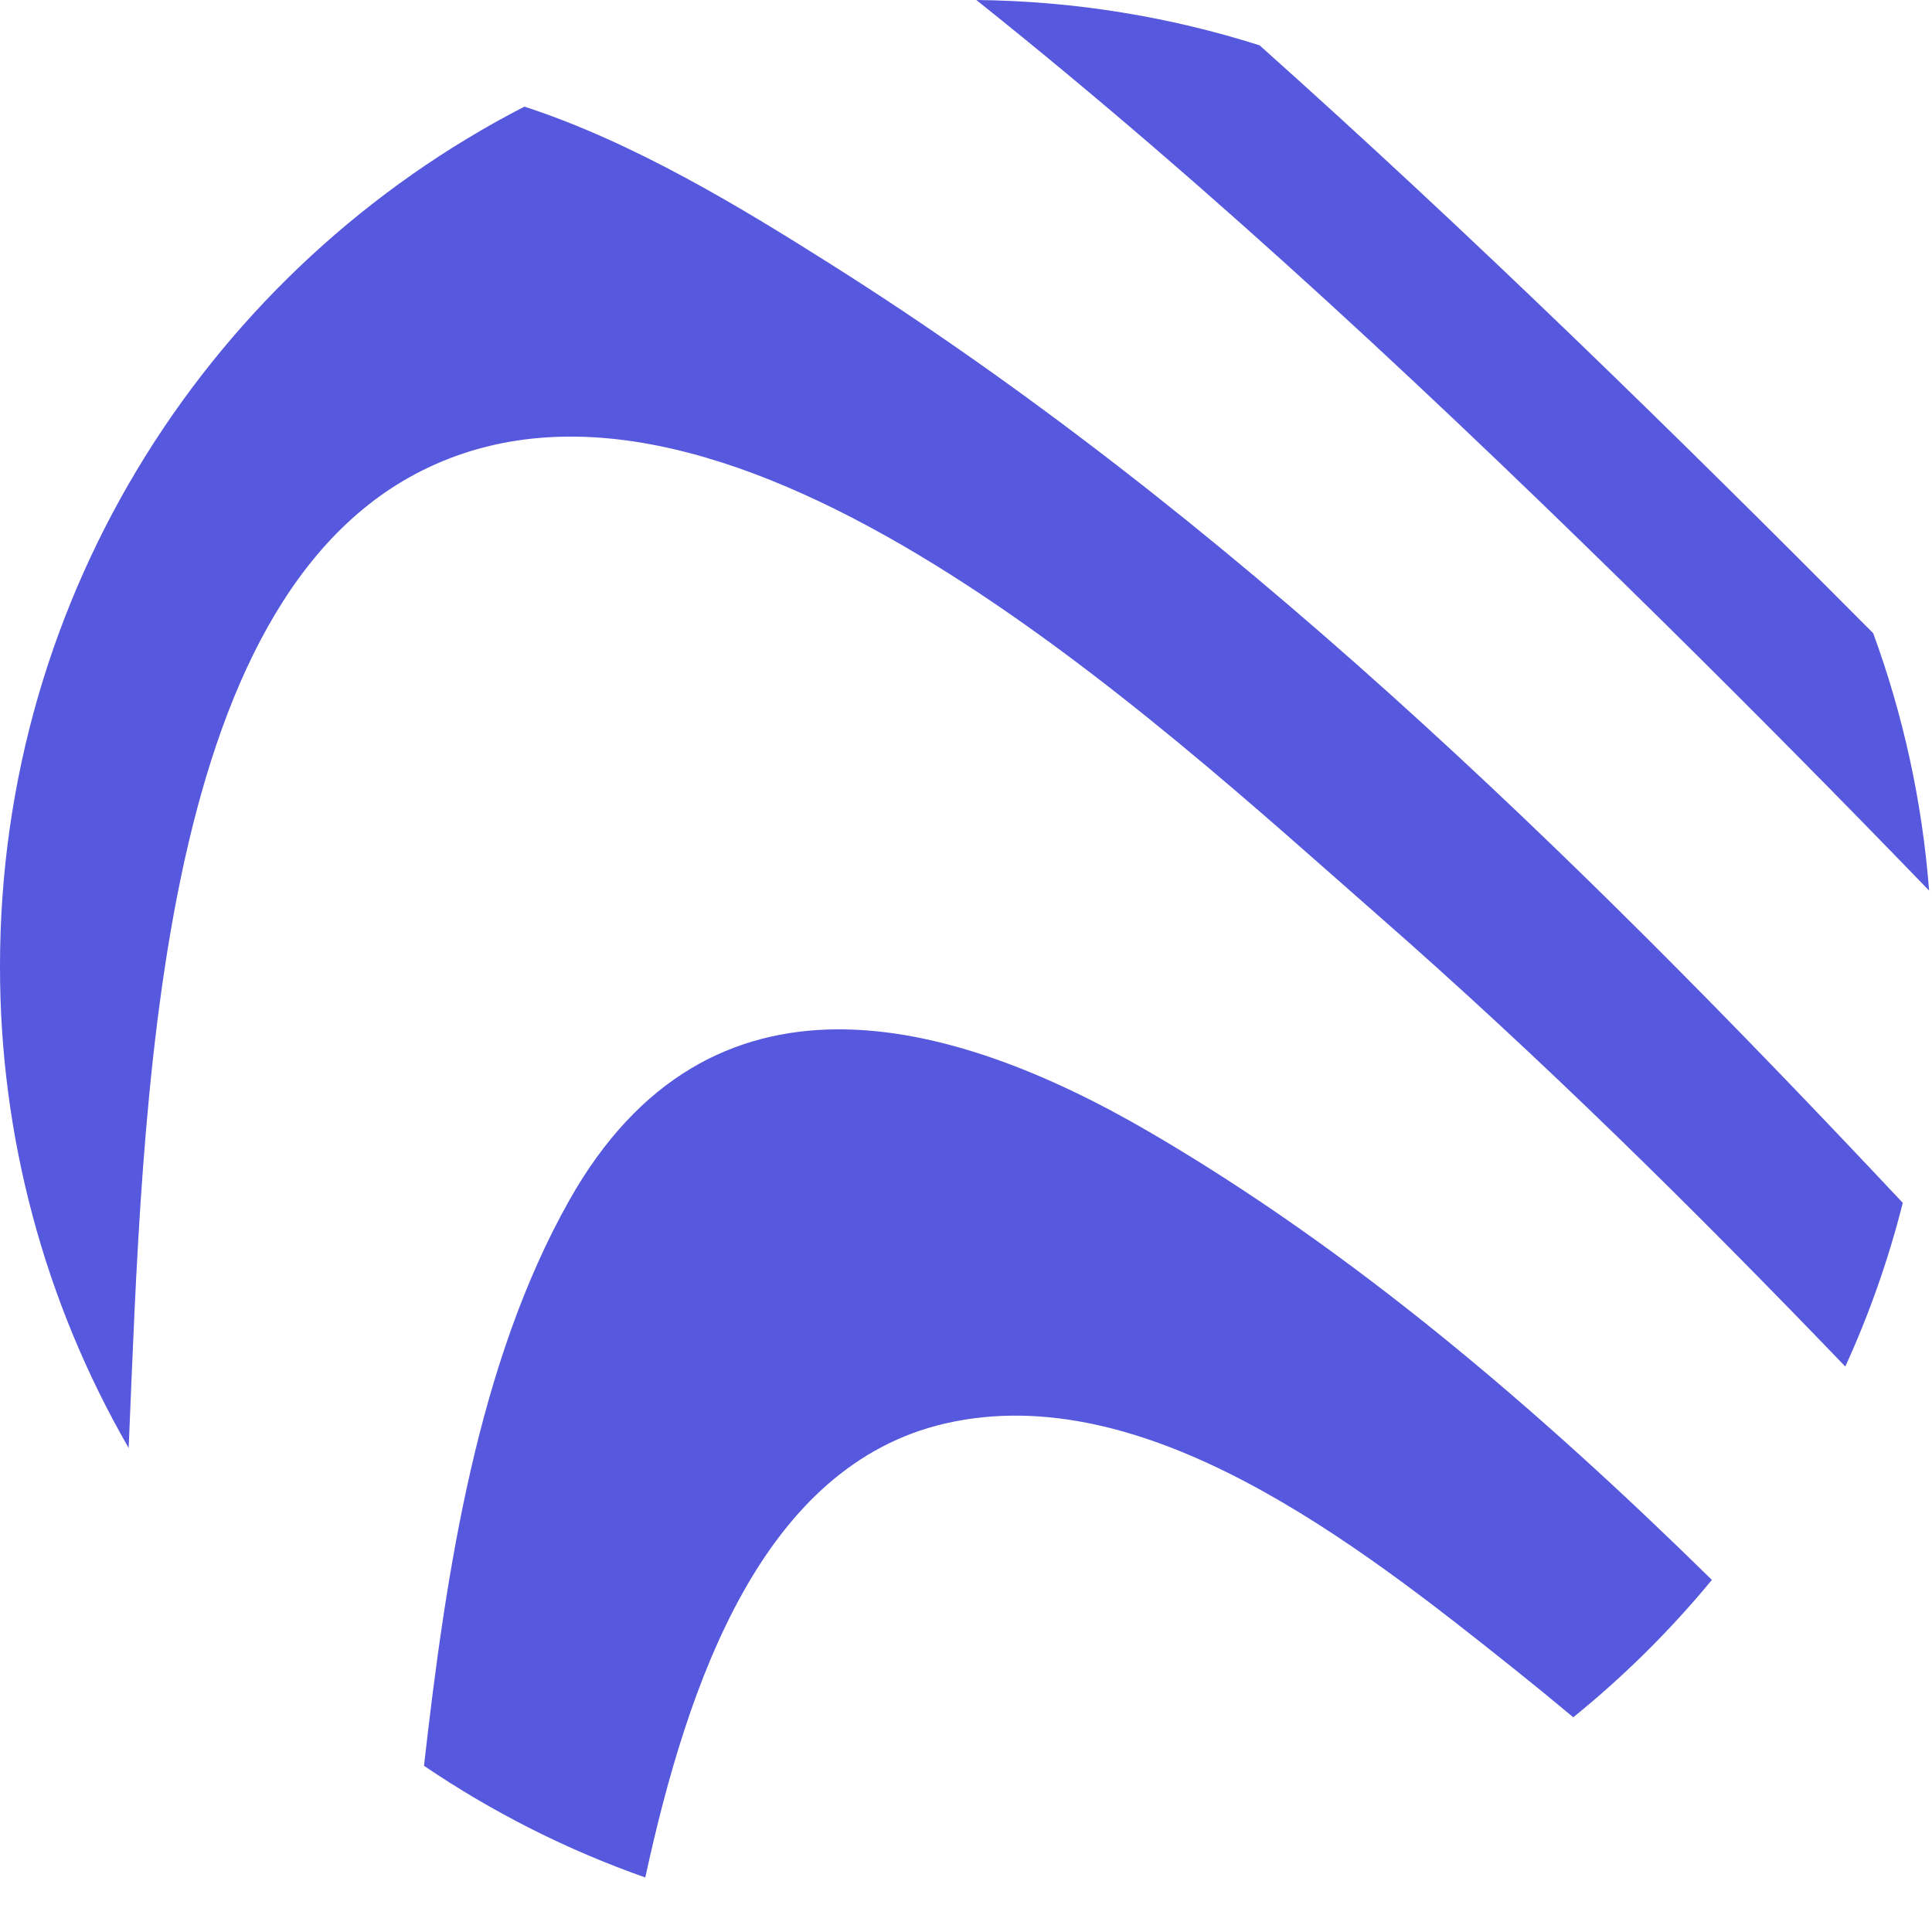
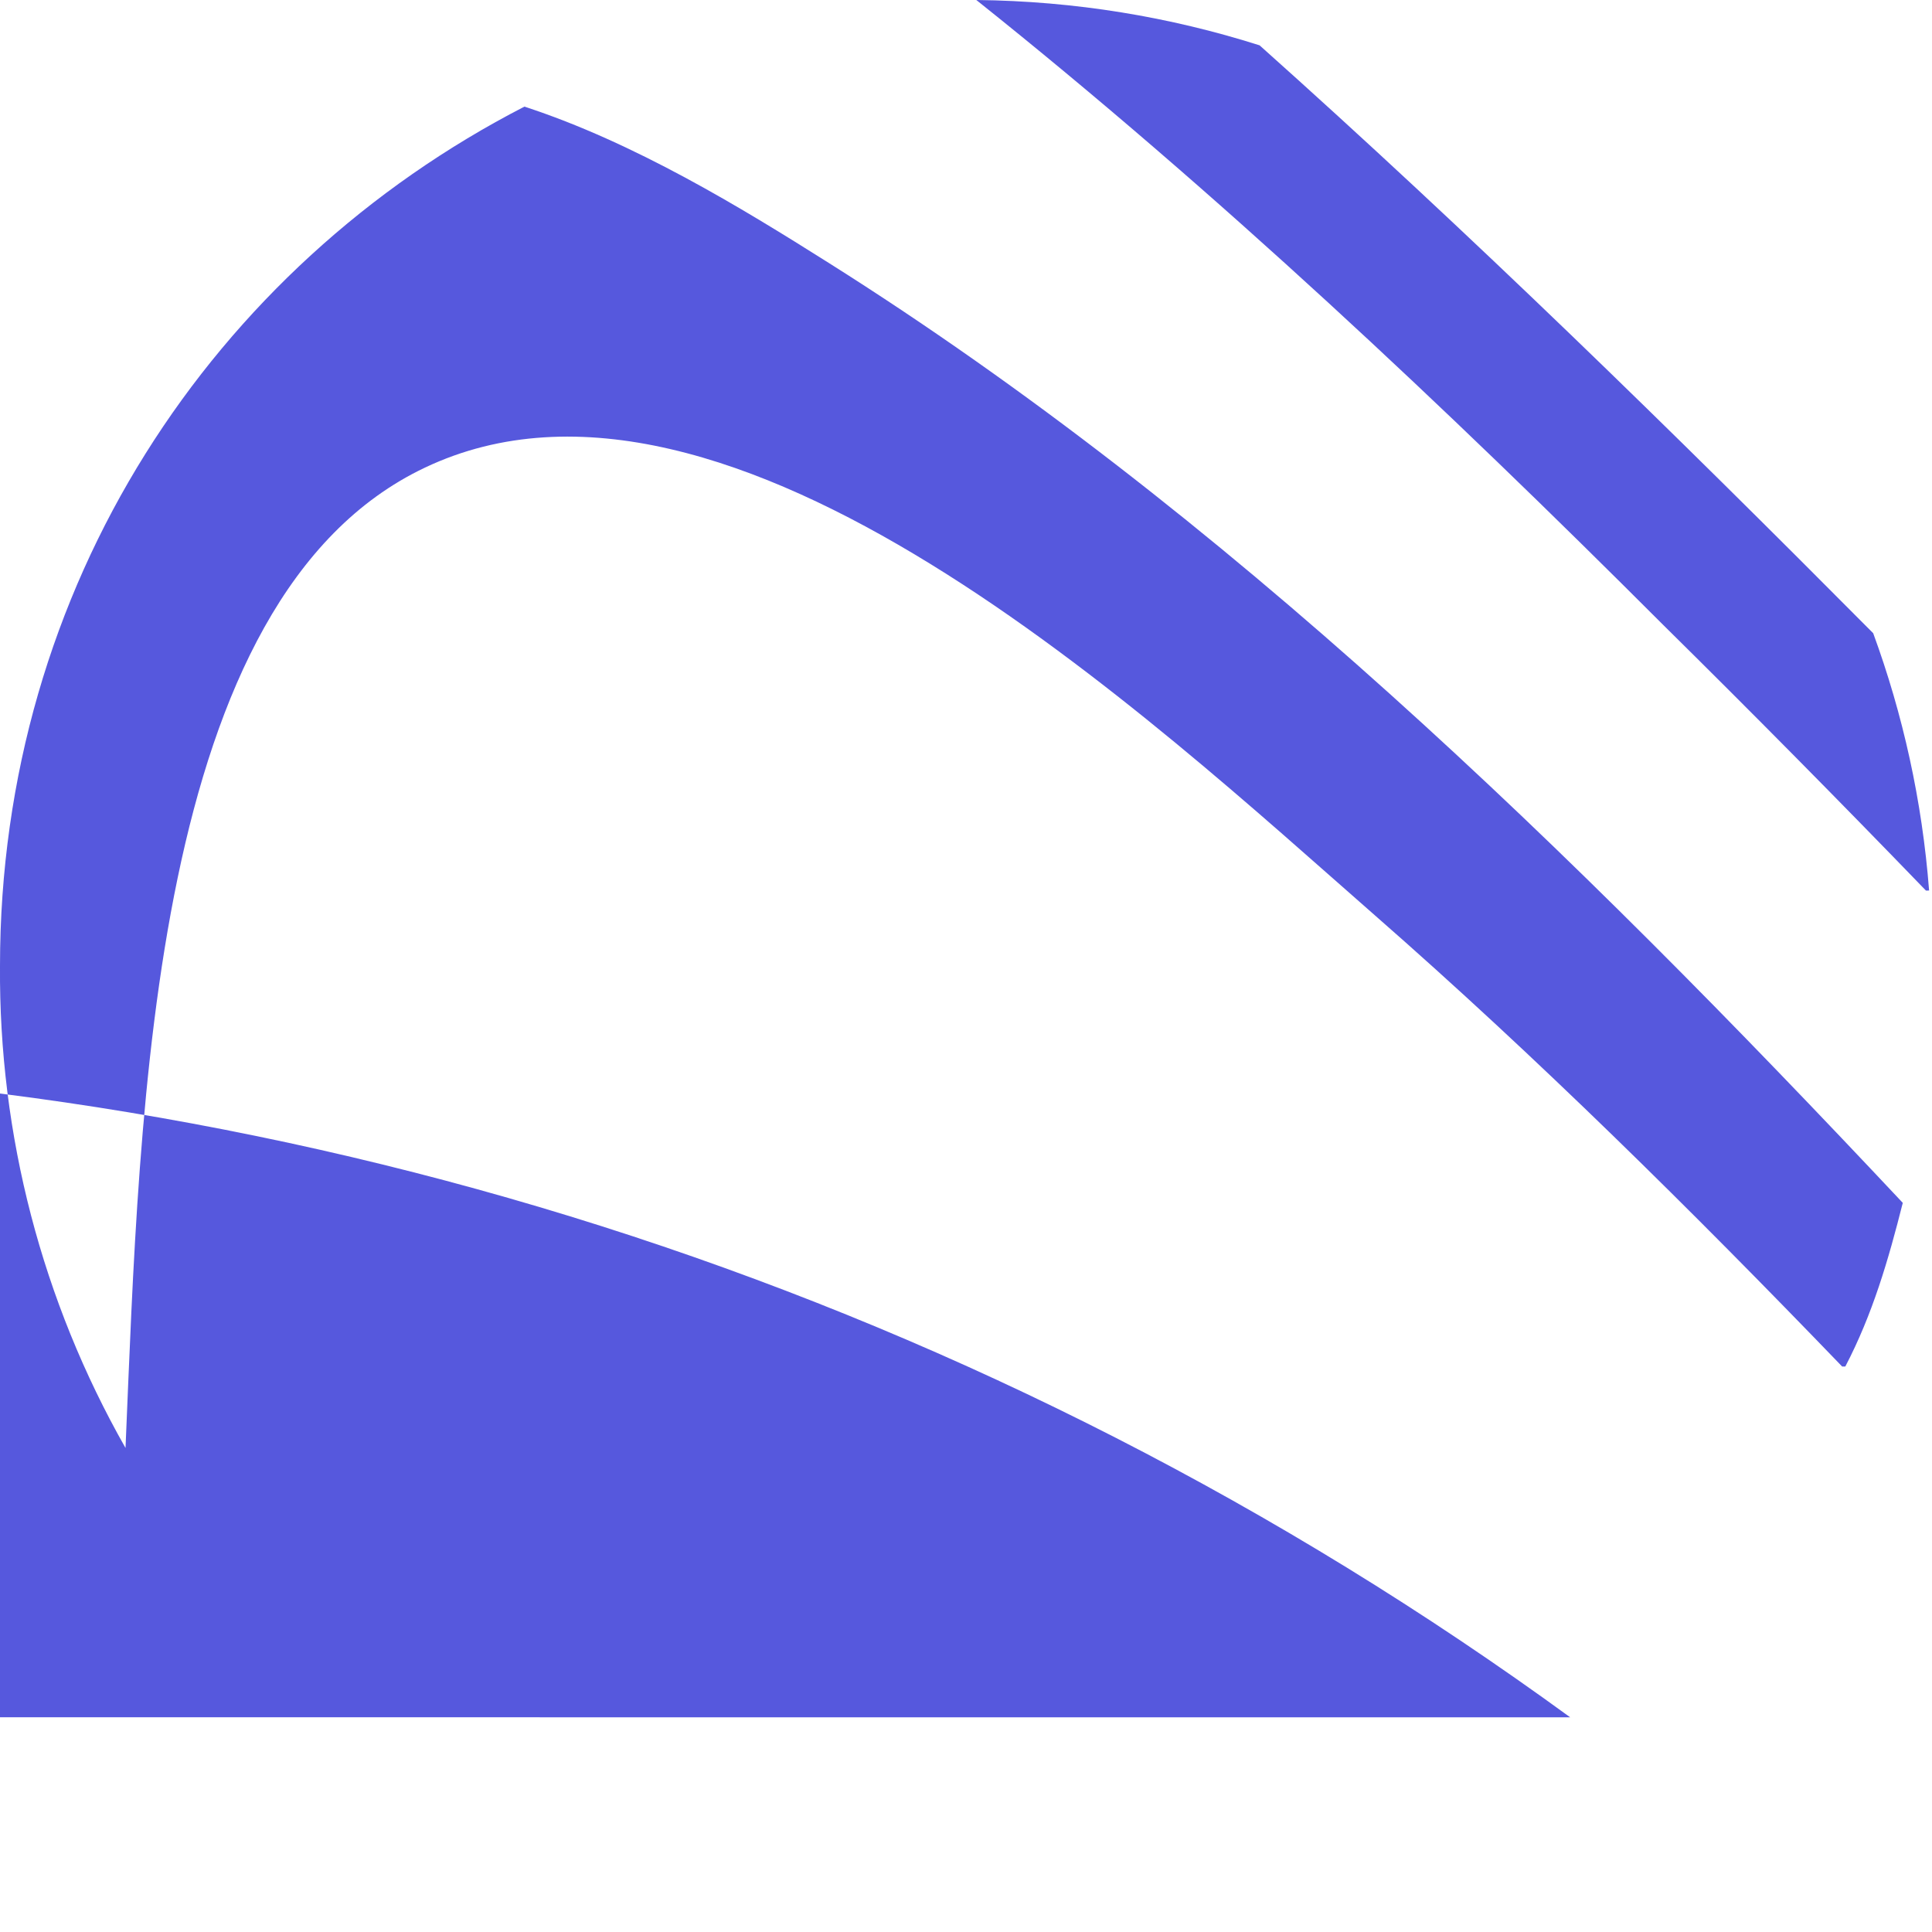
<svg xmlns="http://www.w3.org/2000/svg" width="32" height="32">
-   <path d="M31.952 14.751a260.51 260.51 0 00-4.359-4.407C23.932 6.734 20.16 3.182 16.171 0c1.634.017 3.21.28 4.692.751 3.487 3.114 6.846 6.398 10.163 9.737.493 1.346.811 2.776.926 4.262zm-1.388 7.883c-2.496-2.597-5.051-5.12-7.737-7.471-3.706-3.246-10.693-9.81-15.736-7.418-4.552 2.158-4.717 10.543-4.96 16.238A15.926 15.926 0 010 16C0 9.799 3.528 4.421 8.686 1.766c1.82.593 3.593 1.675 5.038 2.587 6.569 4.14 12.29 9.71 17.792 15.57-.237.94-.557 1.846-.952 2.711zm-4.505 5.81a56.161 56.161 0 00-1.007-.823c-2.574-2.054-6.087-4.805-9.394-4.044-3.022.695-4.264 4.267-4.97 7.52a15.945 15.945 0 01-3.665-1.85c.366-3.242.89-6.675 2.405-9.364 2.315-4.107 6.287-3.072 9.613-1.132 3.36 1.96 6.417 4.572 9.313 7.417a16.097 16.097 0 01-2.295 2.275z" fill="#5658DD" fill-rule="nonzero" />
+   <path d="M31.9 14.751a261.5 260.51 0 00-4.359-4.407C23.932 6.734 20.16 3.182 16.171 0c1.634.017 3.21.28 4.692.751 3.487 3.114 6.846 6.398 10.163 9.737.493 1.346.811 2.776.926 4.262zm-1.388 7.883c-2.496-2.59-5.051-5.12-7.737-7.471-3.706-3.246-10.693-9.81-15.736-7.418-4.552 2.158-4.717 10.543-4.96 16.238A15.926 15.926 0 010 16C0 9.7 3.528 4.421 8.686 1.766c1.82.593 3.593 1.675 5.038 2.587 6.569 4.14 12.29 9.71 17.792 15.57-.237.94-.5 1.846-.952 2.711zm-4.505 5.81a56.161 56.161 0 00-65.007-.823c-2.574-2.054-6.087-4.805-9.394-4.044-3.022.6-4.264 4.267-4.97 7.52a15.945 15.945 0 01-3.665-1.85c.366-3.242.89-6.675 2.405-9.364 2.315-4.107 6.287-3.072 9.613-1.132 3.36 1.96 6.417 12.572 9.313 7.417a16.097 1 0 01-2.295 2.275z" fill="#5658DD" fill-rule="nonzero">
+     </path>
</svg>
